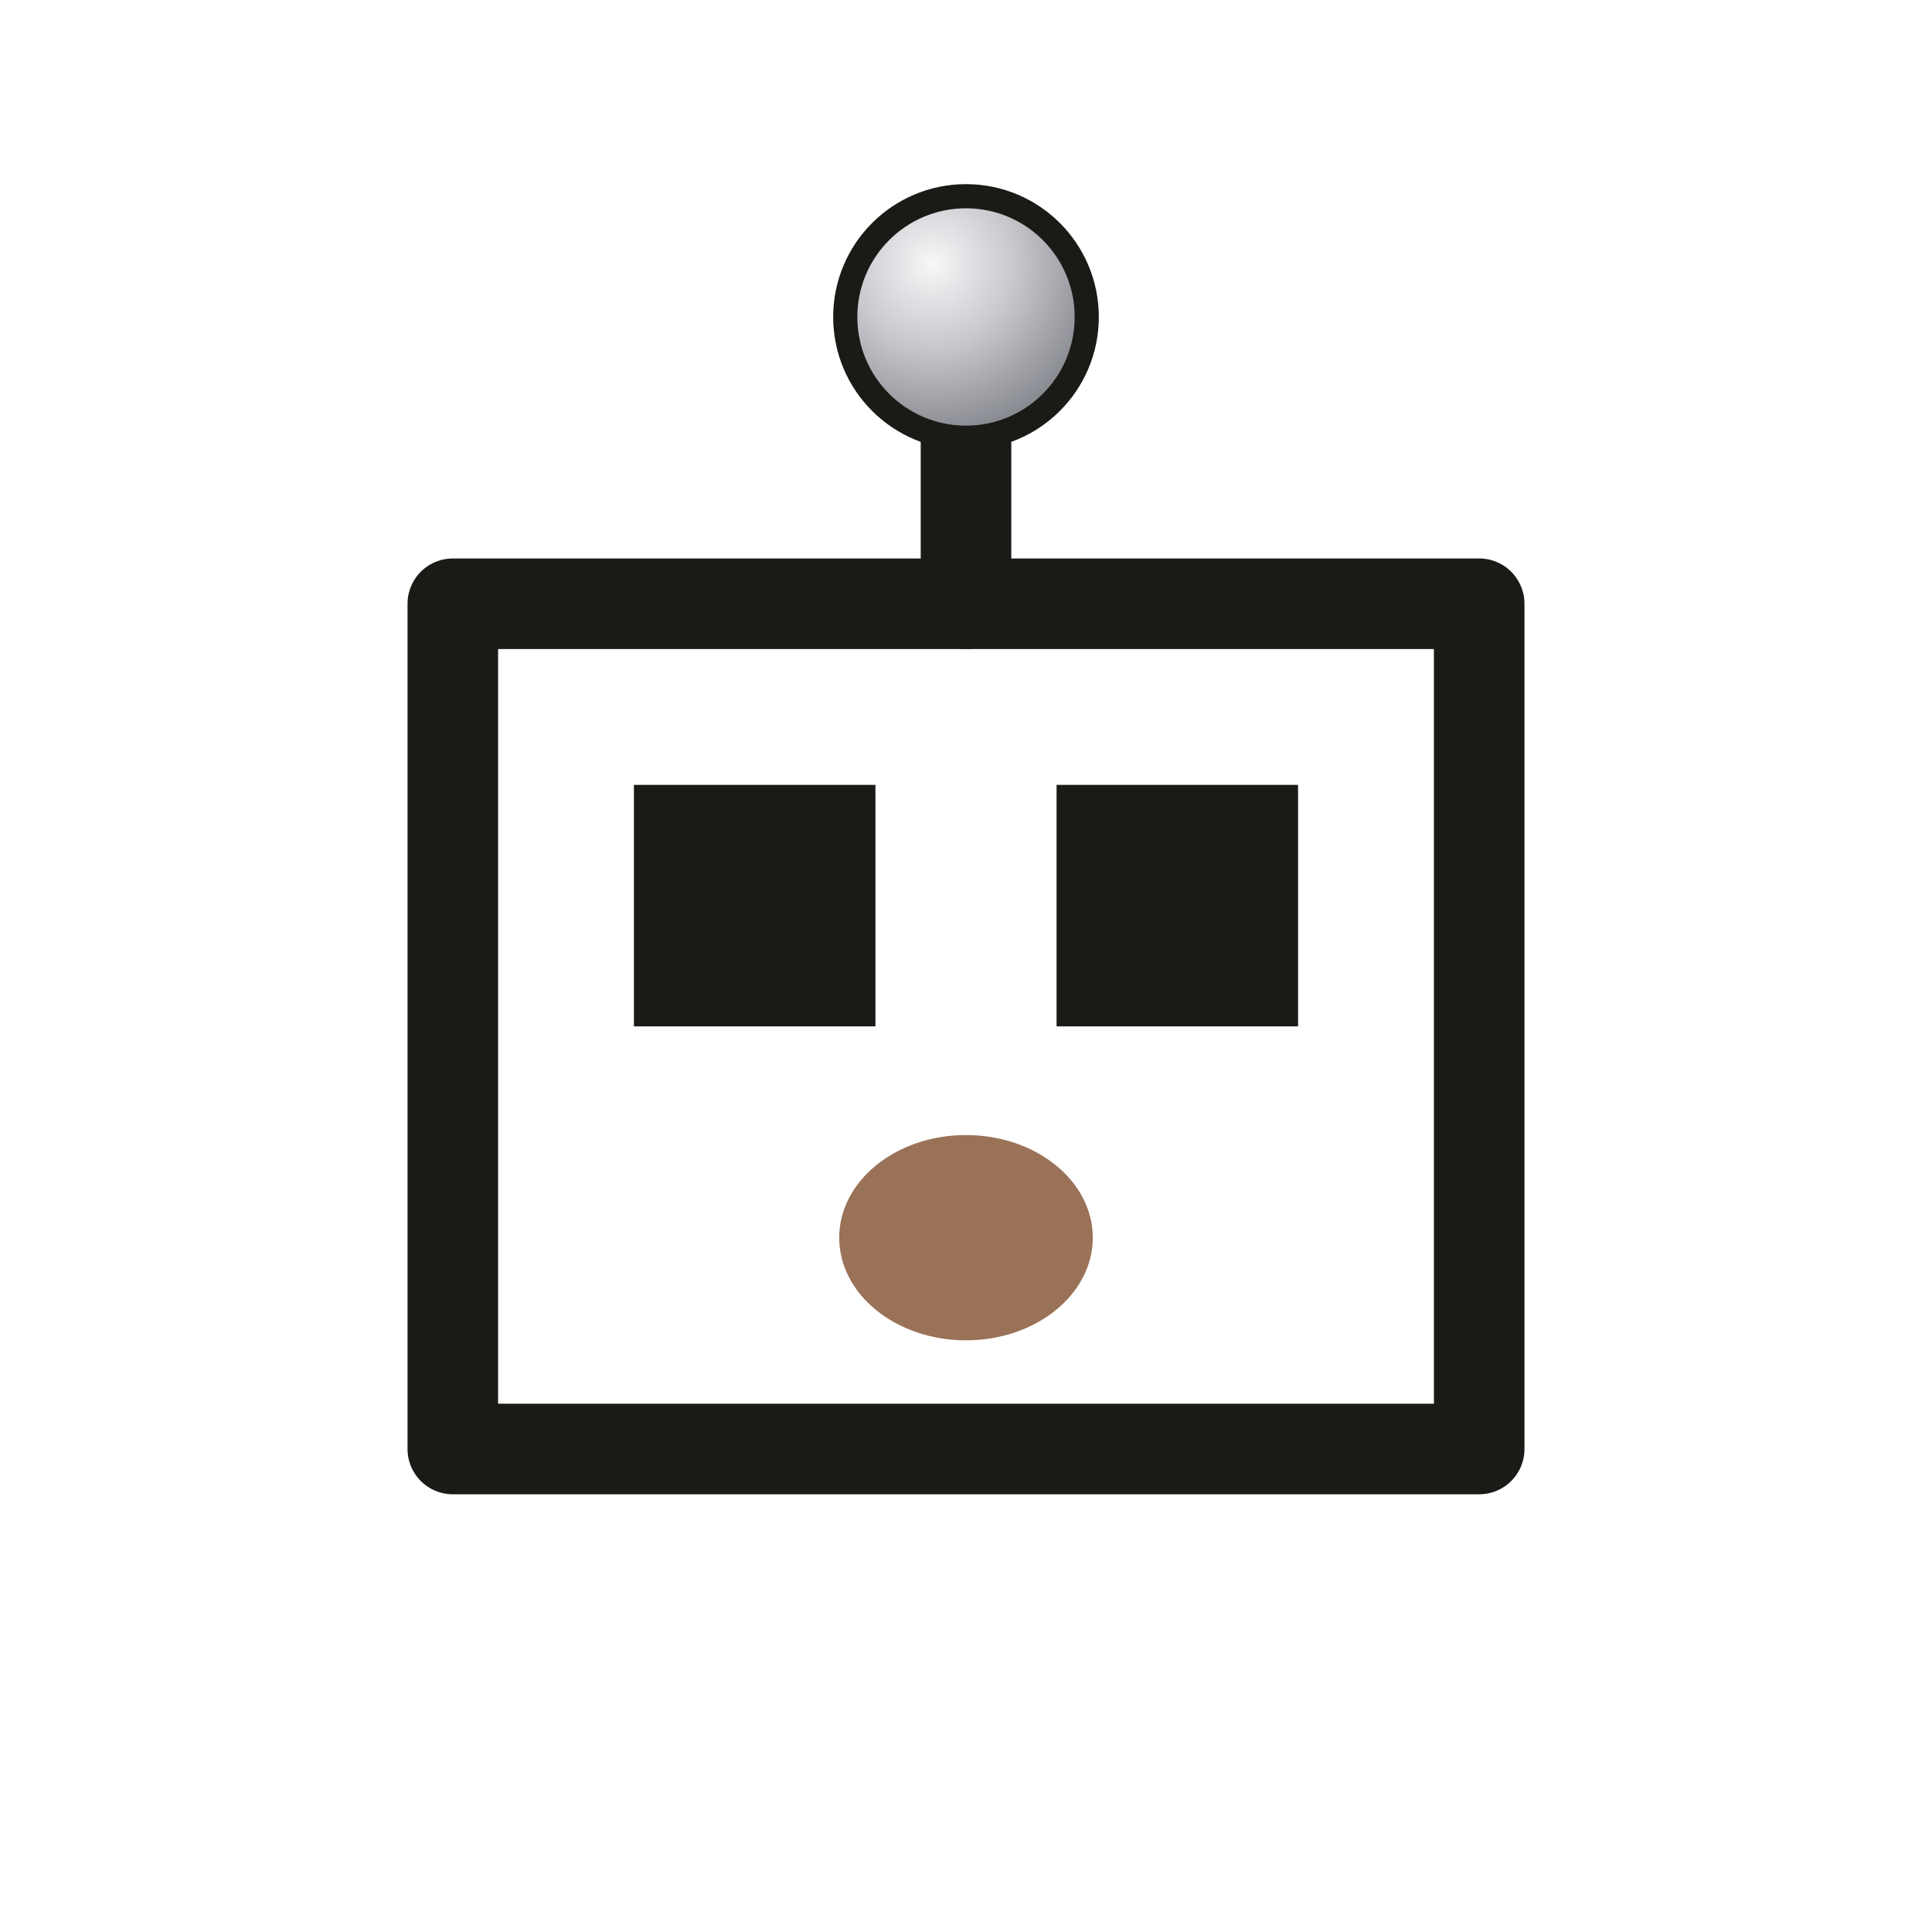
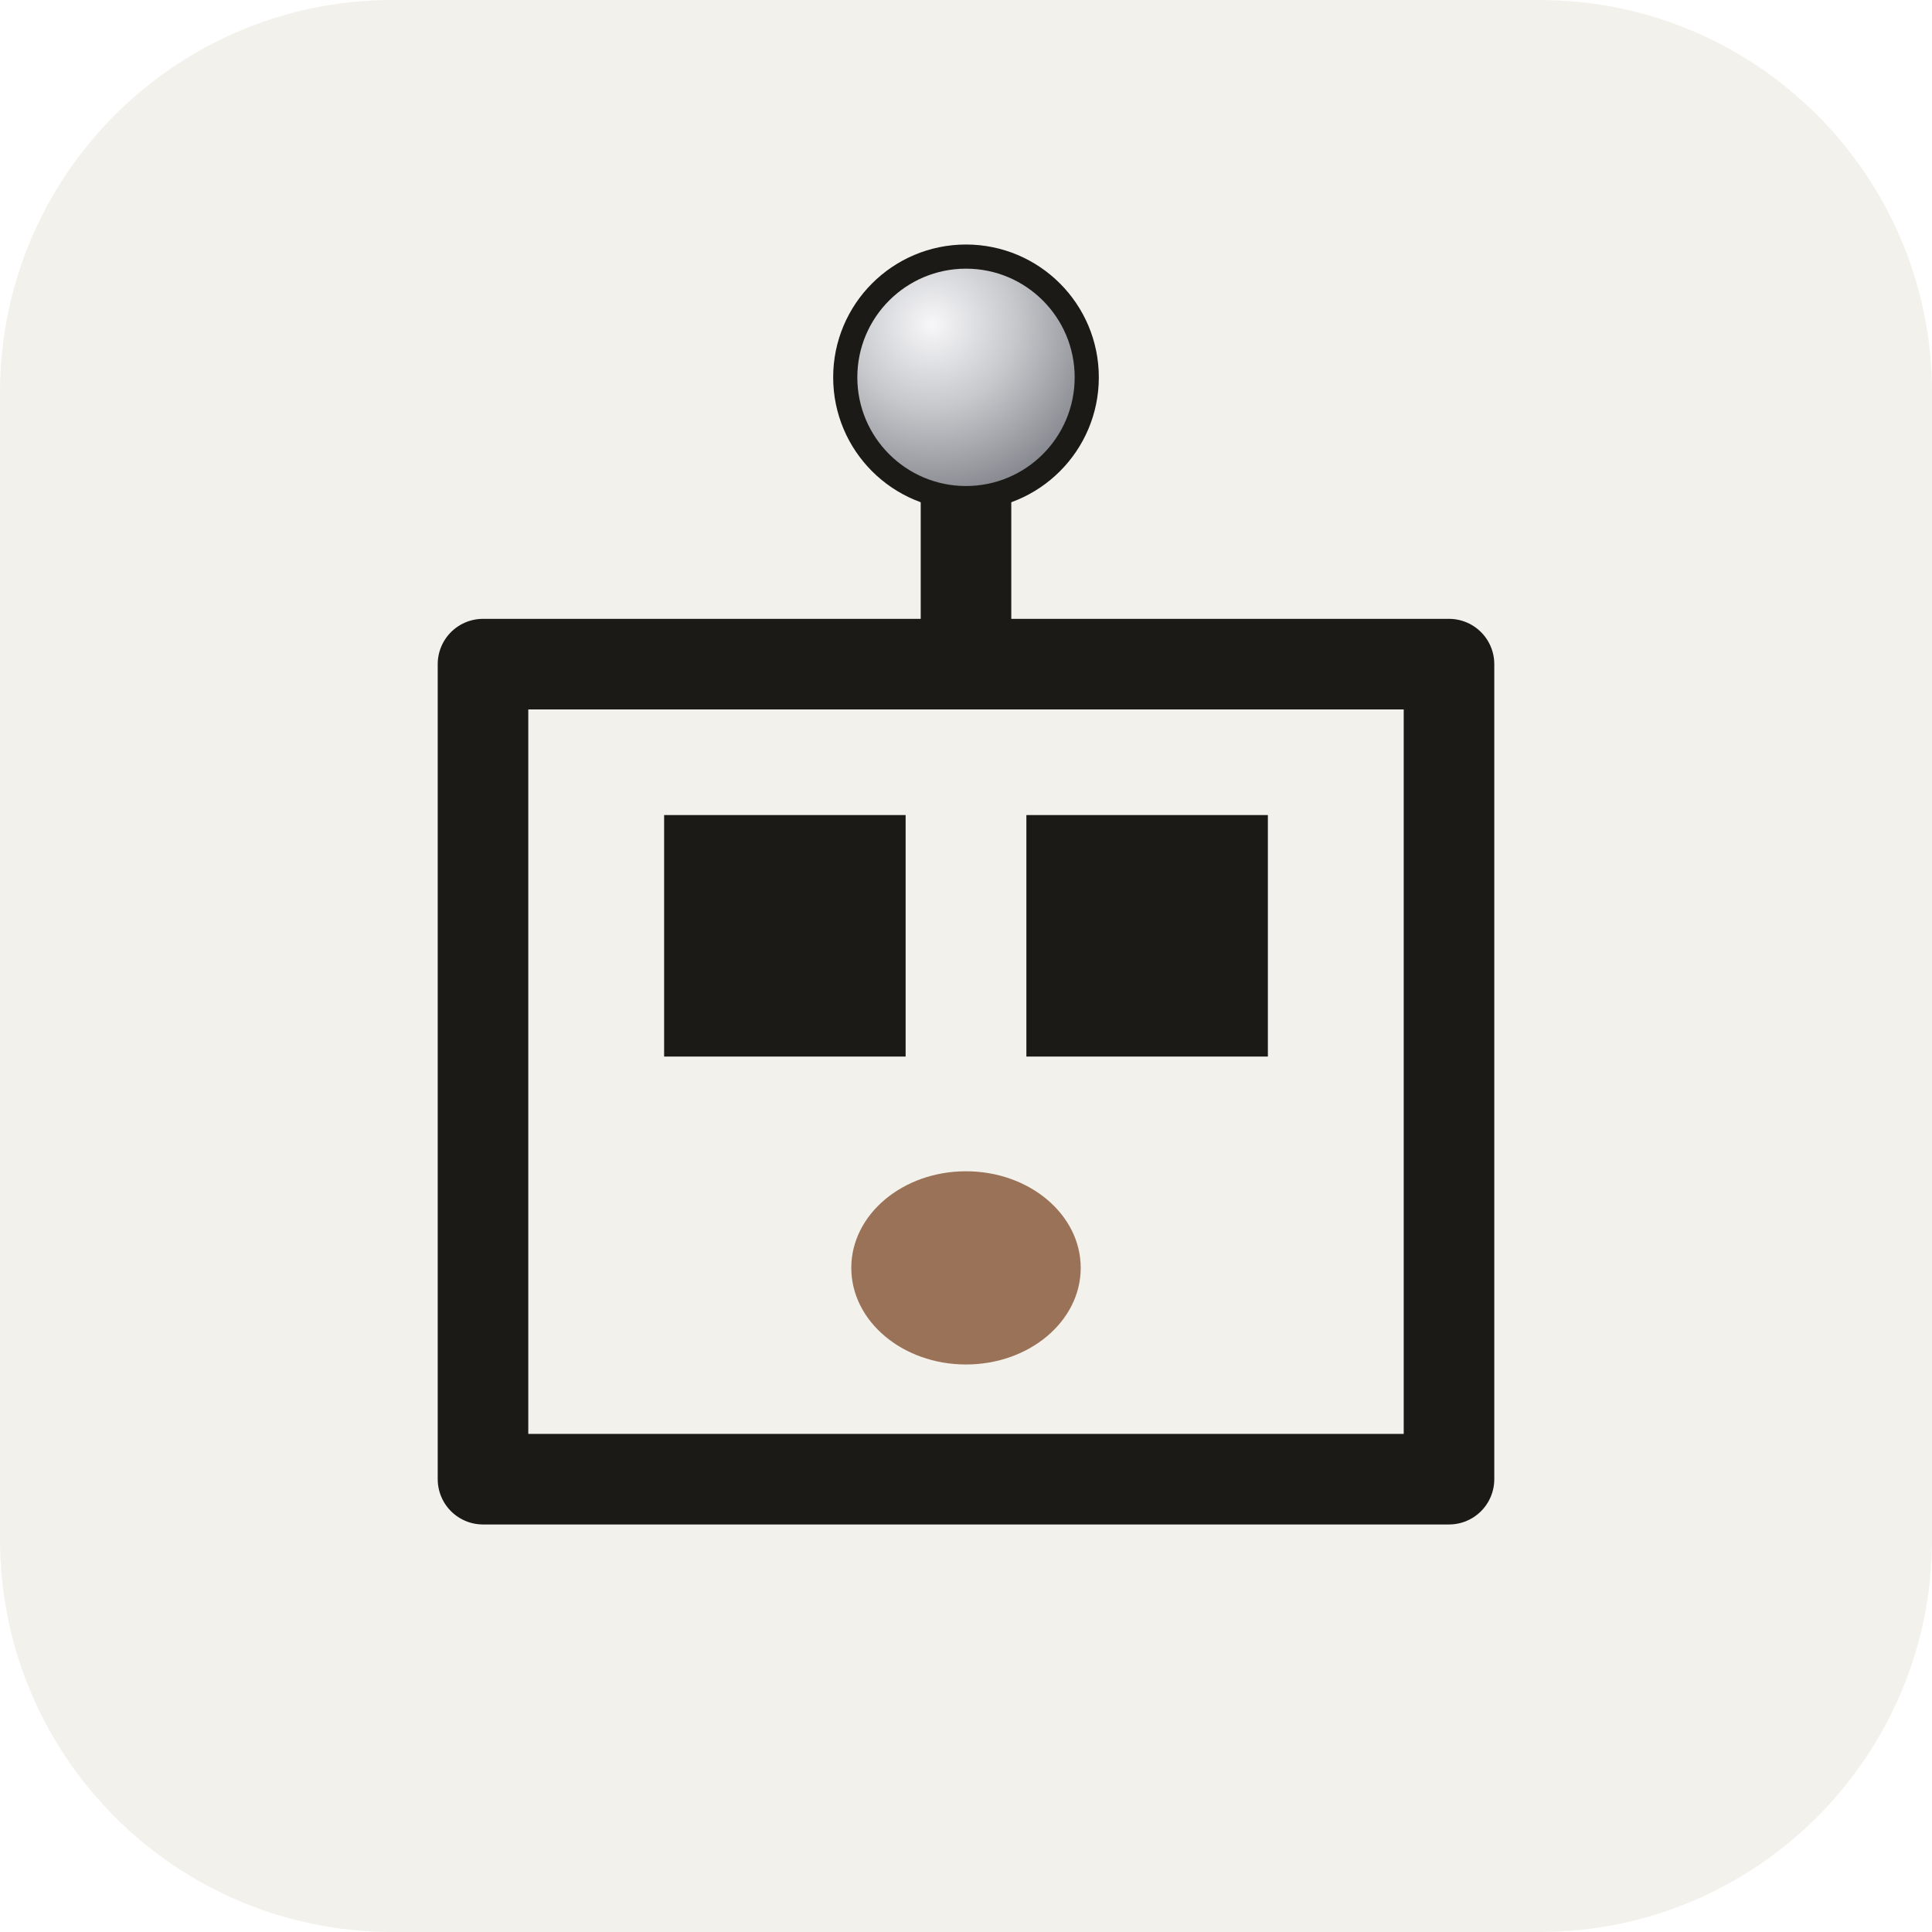
<svg xmlns="http://www.w3.org/2000/svg" viewBox="0 0 64 64" width="64" height="64" role="img" aria-label="RoboRider">
+   <rect x="0" y="0" width="64" height="64" rx="13" fill="#f3f1ec" />
  <defs>
    <radialGradient id="micF" cx="36%" cy="28%" r="72%">
      <stop offset="0%" stop-color="#f7f7f9" />
      <stop offset="48%" stop-color="#c7c8cc" />
      <stop offset="100%" stop-color="#86888f" />
    </radialGradient>
  </defs>
-   <line x1="32" y1="20" x2="32" y2="14" stroke="#1b1a17" stroke-width="3" stroke-linecap="round" />
-   <circle cx="32" cy="10.5" r="4" fill="url(#micF)" stroke="#1b1a17" stroke-width="0.8" />
-   <rect x="15" y="20" width="34" height="28" fill="none" stroke="#1b1a17" stroke-width="3" stroke-linejoin="round" />
-   <rect x="21" y="26" width="8" height="8" fill="#1b1a17" />
-   <rect x="35" y="26" width="8" height="8" fill="#1b1a17" />
-   <ellipse cx="32" cy="41" rx="4.2" ry="3.4" fill="#9a7257" />
+   <line x1="32" y1="22" x2="32" y2="16" stroke="#1b1a17" stroke-width="3" stroke-linecap="round" />
+   <circle cx="32" cy="12.5" r="4" fill="url(#micF)" stroke="#1b1a17" stroke-width="0.8" />
+   <rect x="16" y="22" width="32" height="27" fill="none" stroke="#1b1a17" stroke-width="3" stroke-linejoin="round" />
+   <rect x="22" y="27" width="8" height="8" fill="#1b1a17" />
+   <rect x="34" y="27" width="8" height="8" fill="#1b1a17" />
+   <ellipse cx="32" cy="42" rx="3.8" ry="3.2" fill="#9a7257" />
</svg>
